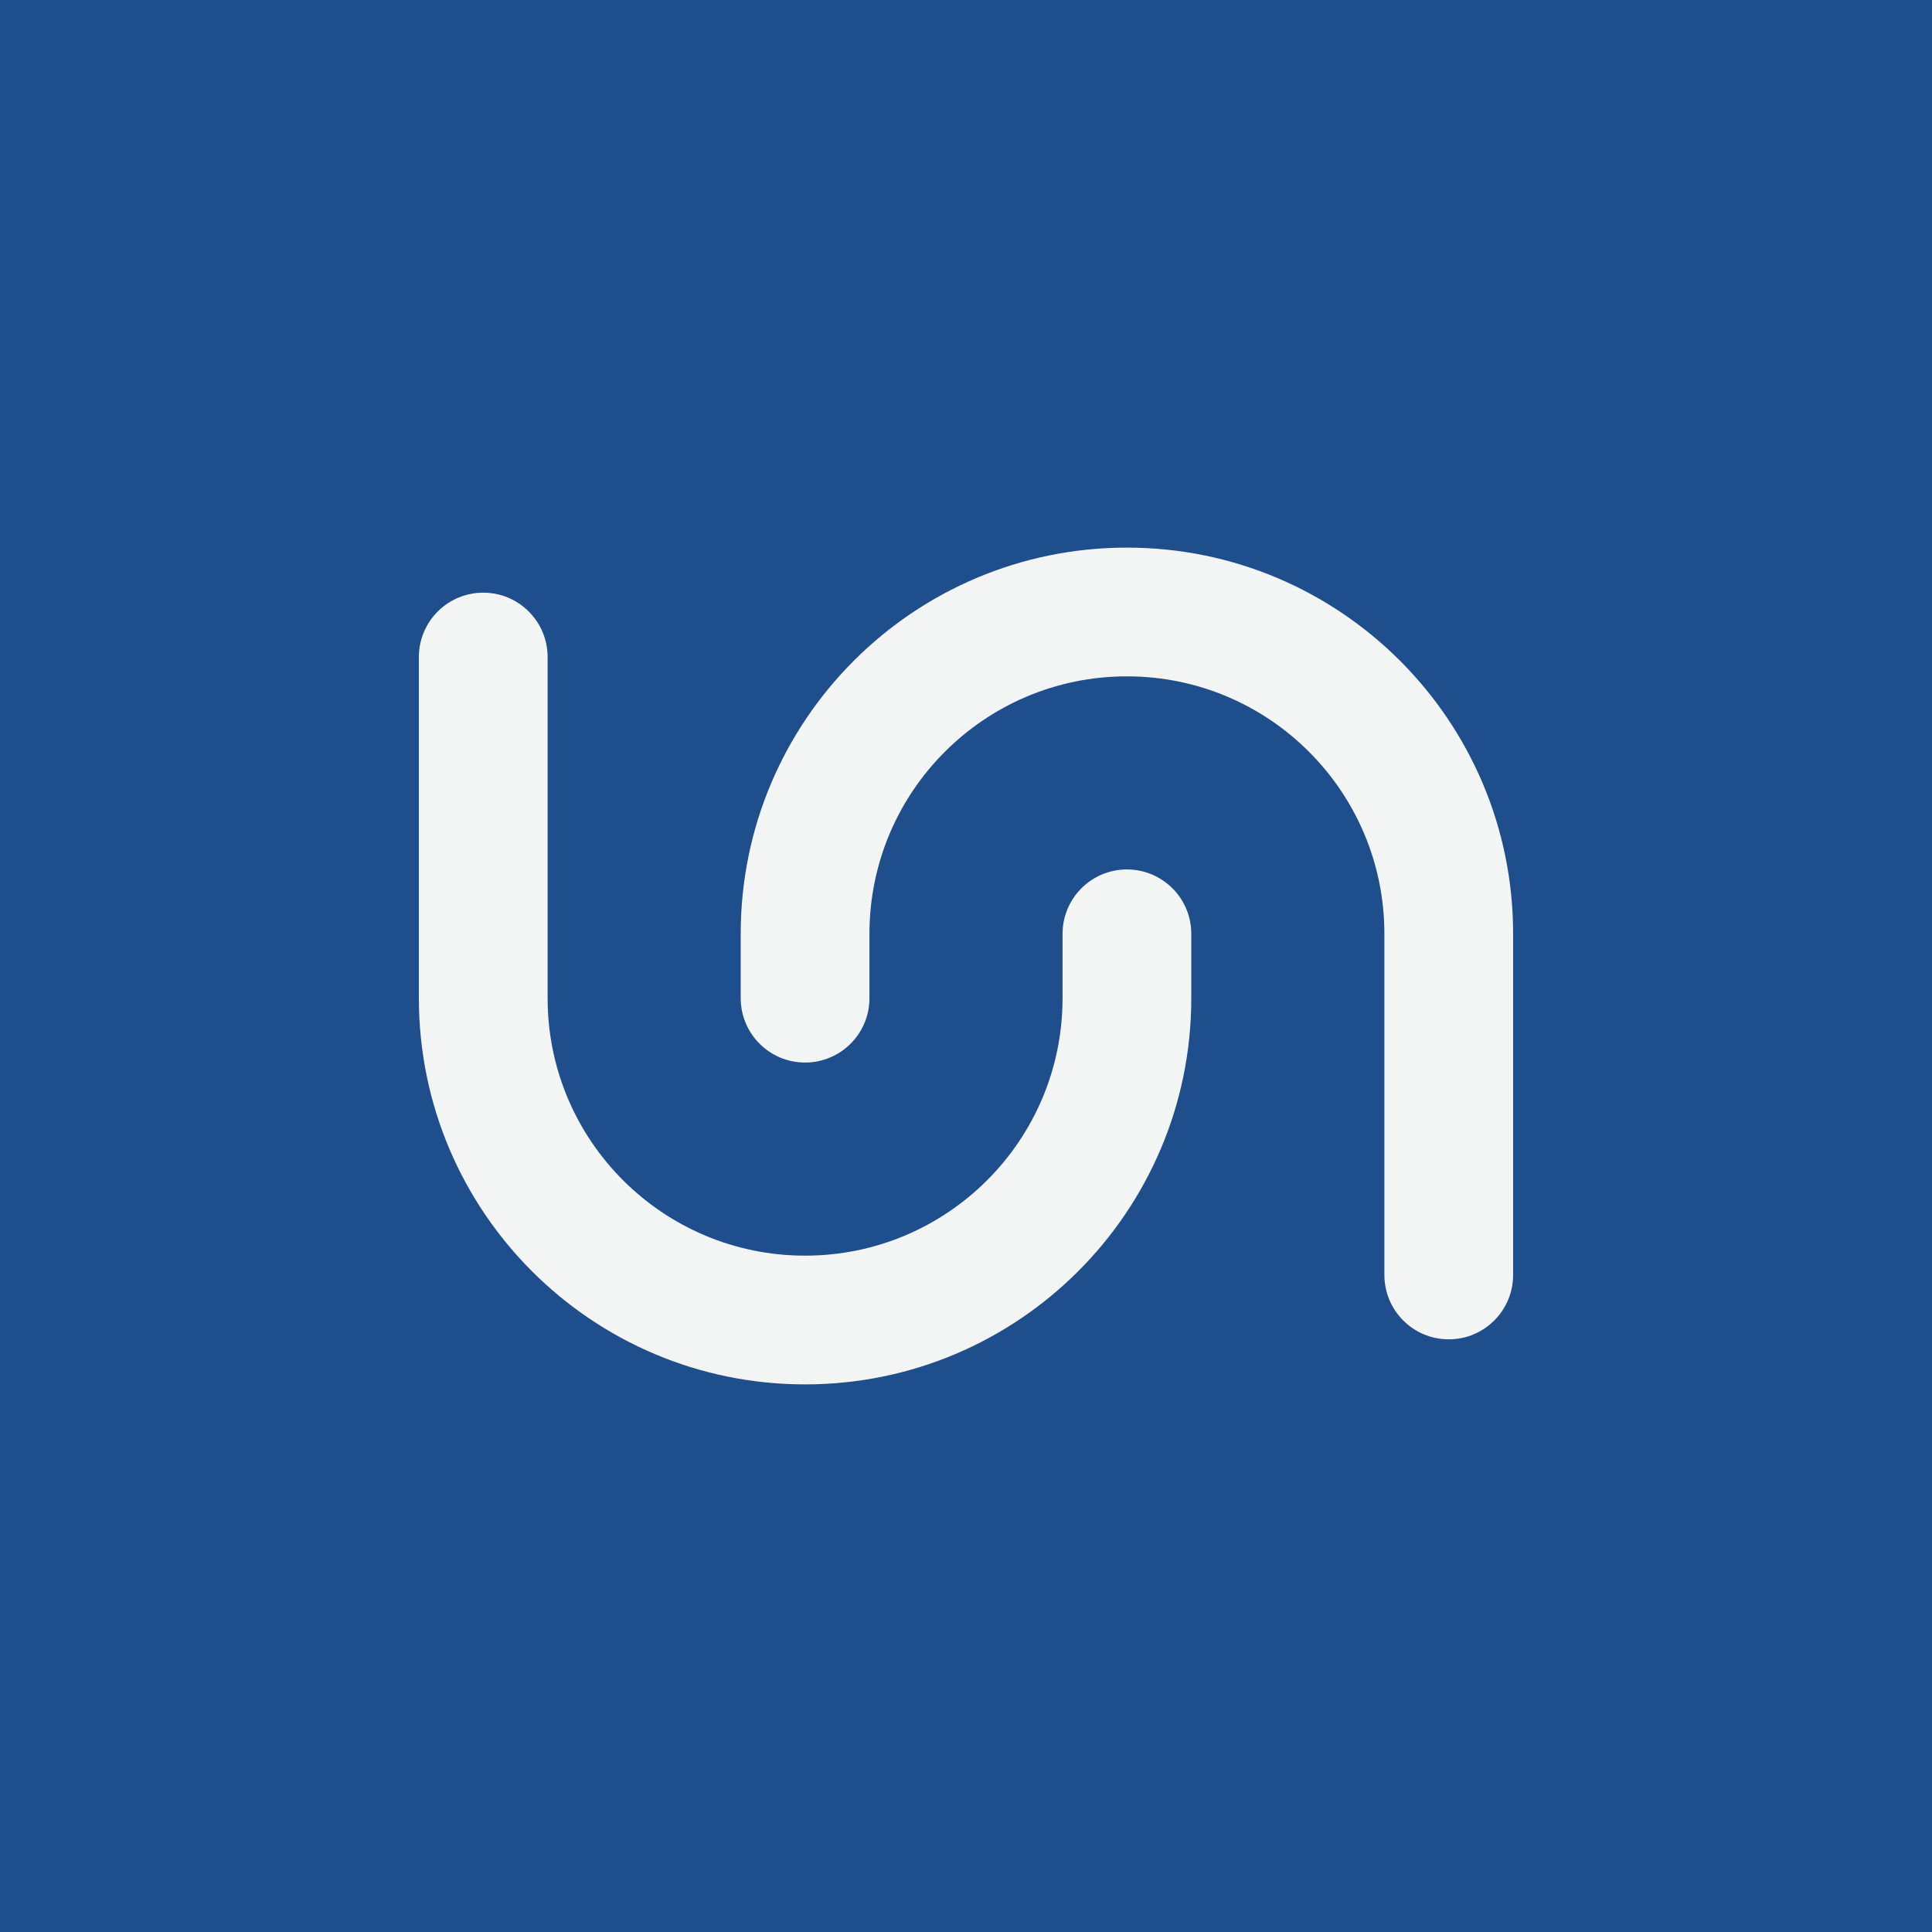
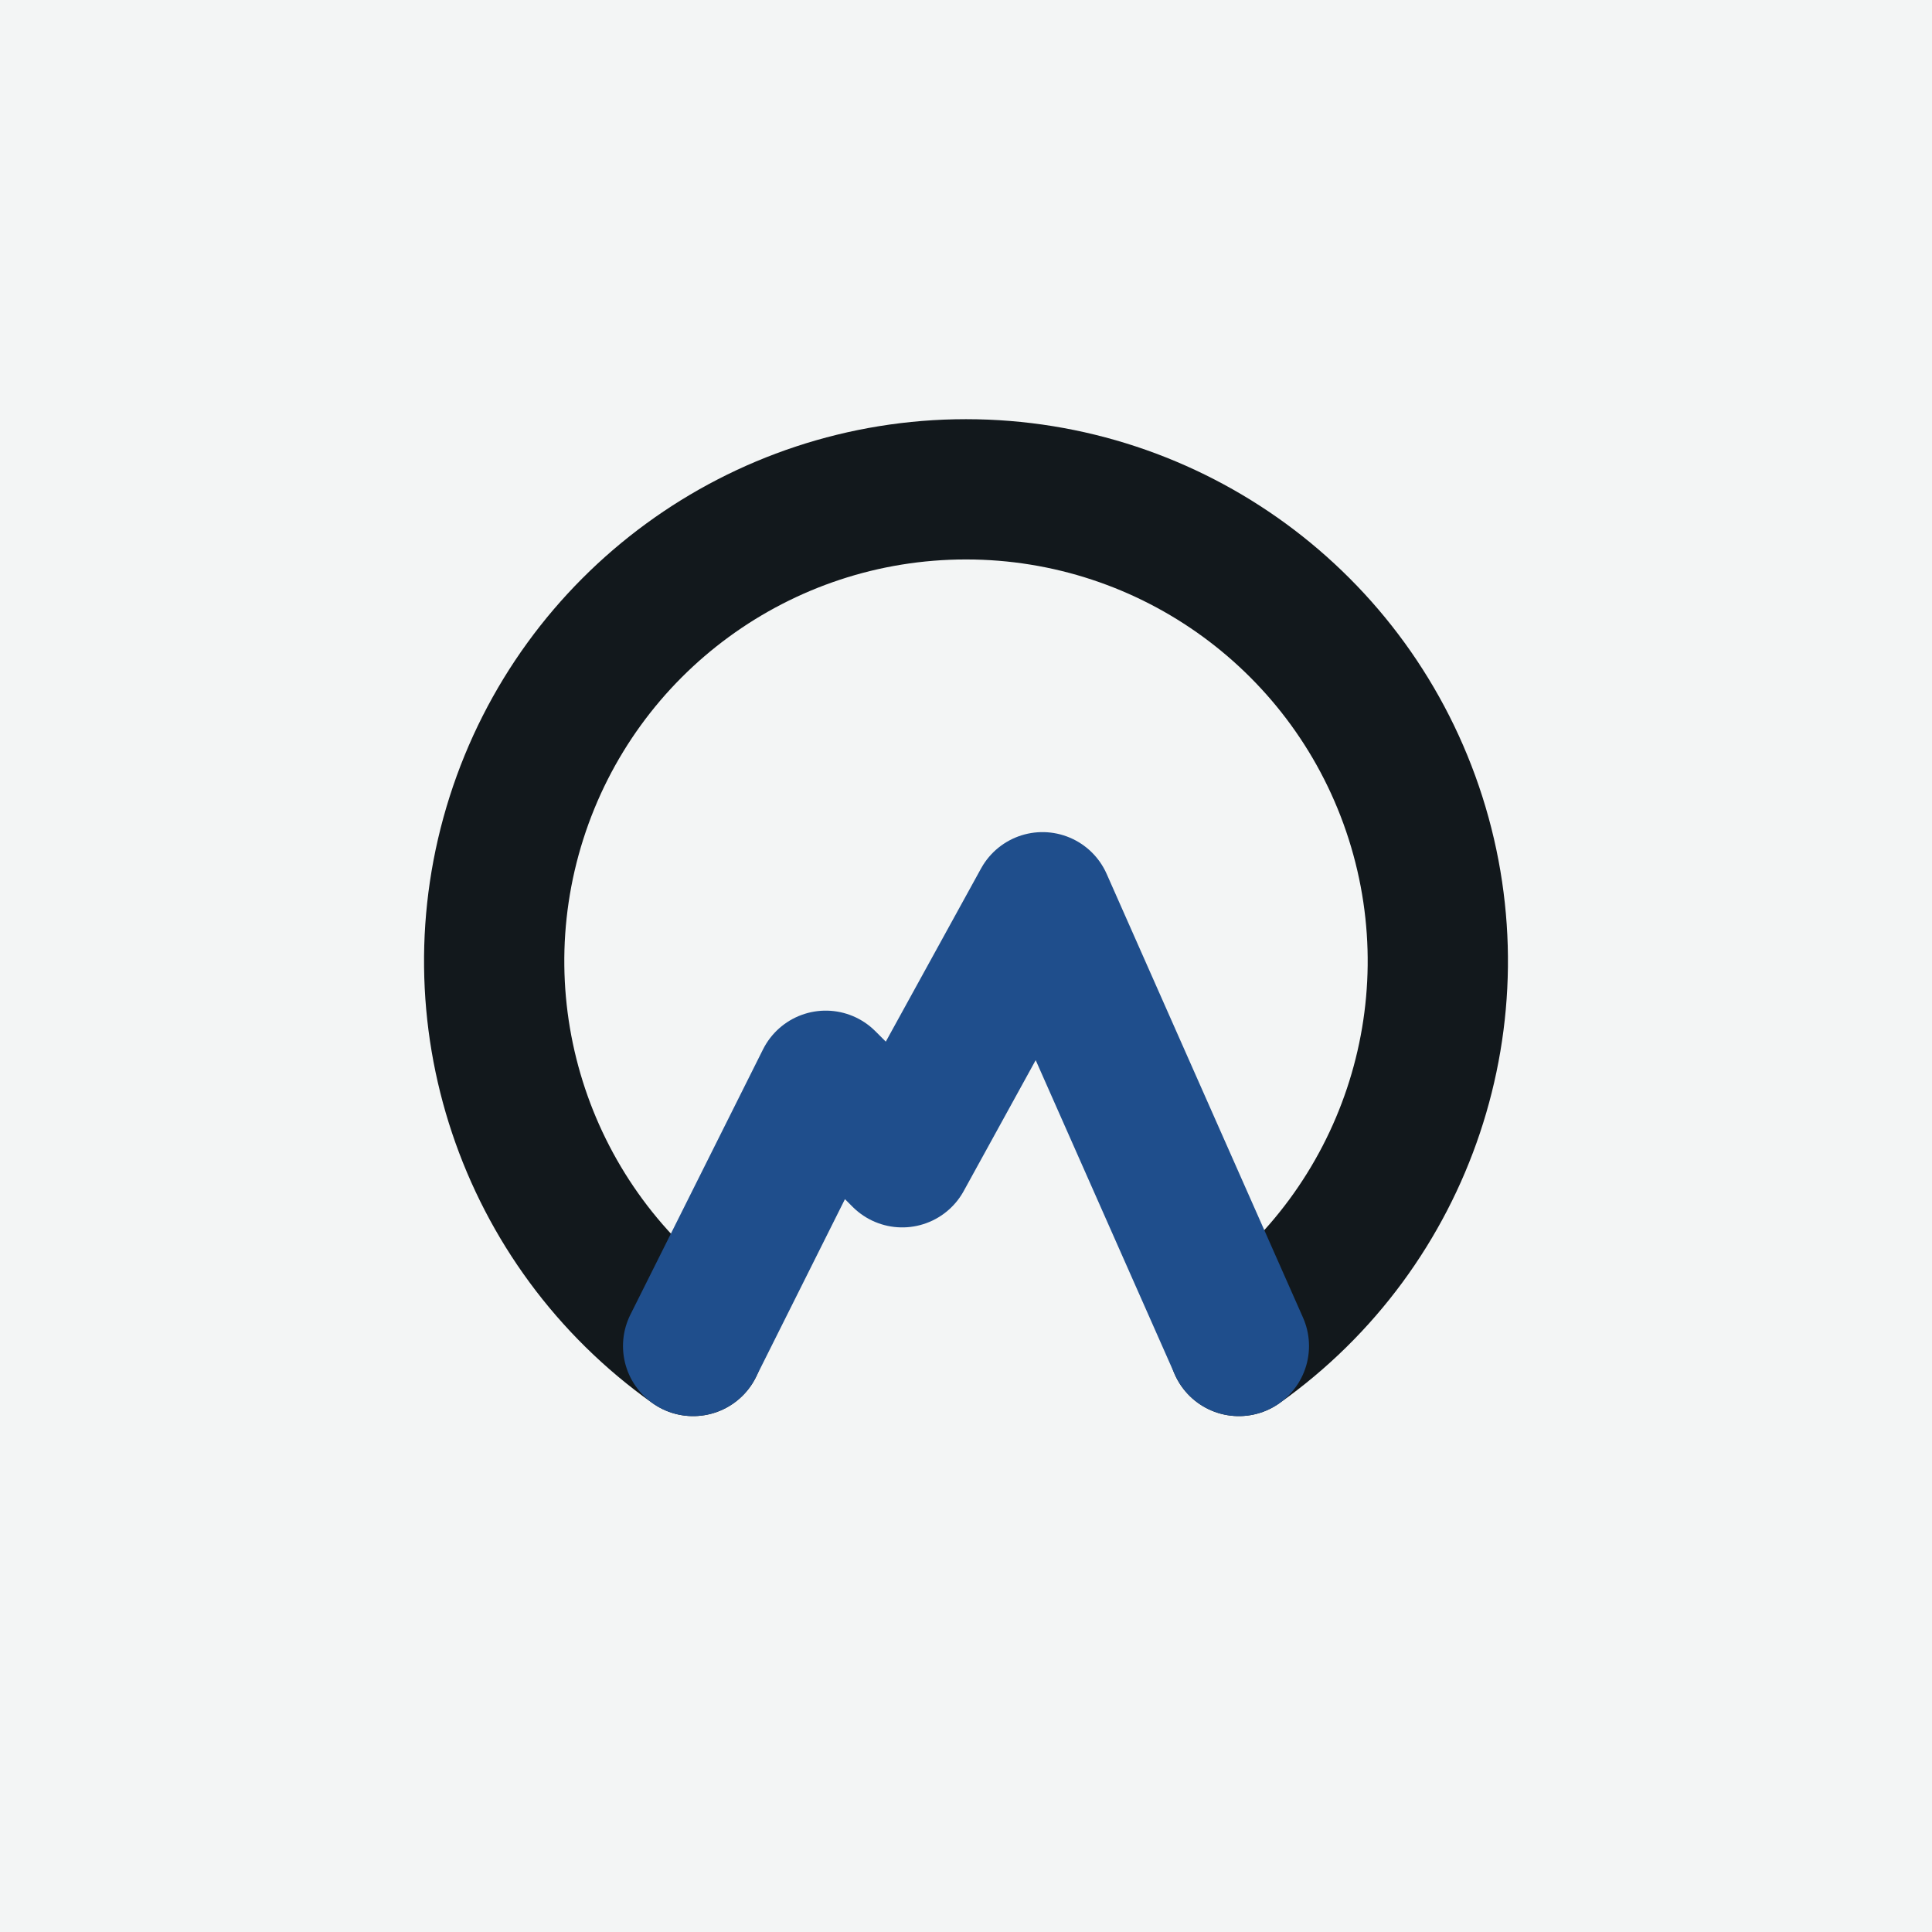
- <svg xmlns="http://www.w3.org/2000/svg" width="512" height="512" viewBox="0 0 512 512">
-   <style>@media (prefers-color-scheme: dark){rect{fill:#10151A}path{fill:#8DB6EE}}</style>
-   <rect width="512" height="512" fill="#1F4E8C" />
-   <path d="M86 160L86 266A120 120 0 0 0 326 266L326 246A20 20 0 0 0 286 246L286 266A80 80 0 0 1 126 266L126 160A20 20 0 0 0 86 160ZM426 352L426 246A120 120 0 0 0 186 246L186 266A20 20 0 0 0 226 266L226 246A80 80 0 0 1 386 246L386 352A20 20 0 0 0 426 352Z" fill="#F3F5F5" transform="translate(256 256) scale(0.8529) translate(-256 -256)" />
+ <svg xmlns="http://www.w3.org/2000/svg" width="512" height="512" viewBox="0 0 100 100">
+   <rect width="100" height="100" fill="#F3F5F5" />
+   <g transform="translate(17 17) scale(0.66)">
+     <g transform="translate(0 1)" fill="none" stroke-width="11" stroke-linecap="round" stroke-linejoin="round">
+       <path d="M28.6 78.8 A37 37 0 1 1 71.4 78.8" stroke="#12181C" />
+       <path d="M28.6 78.8 L39 58 L45 64 L56 44 L71.4 78.8" stroke="#1F4E8C" />
+     </g>
+   </g>
</svg>
